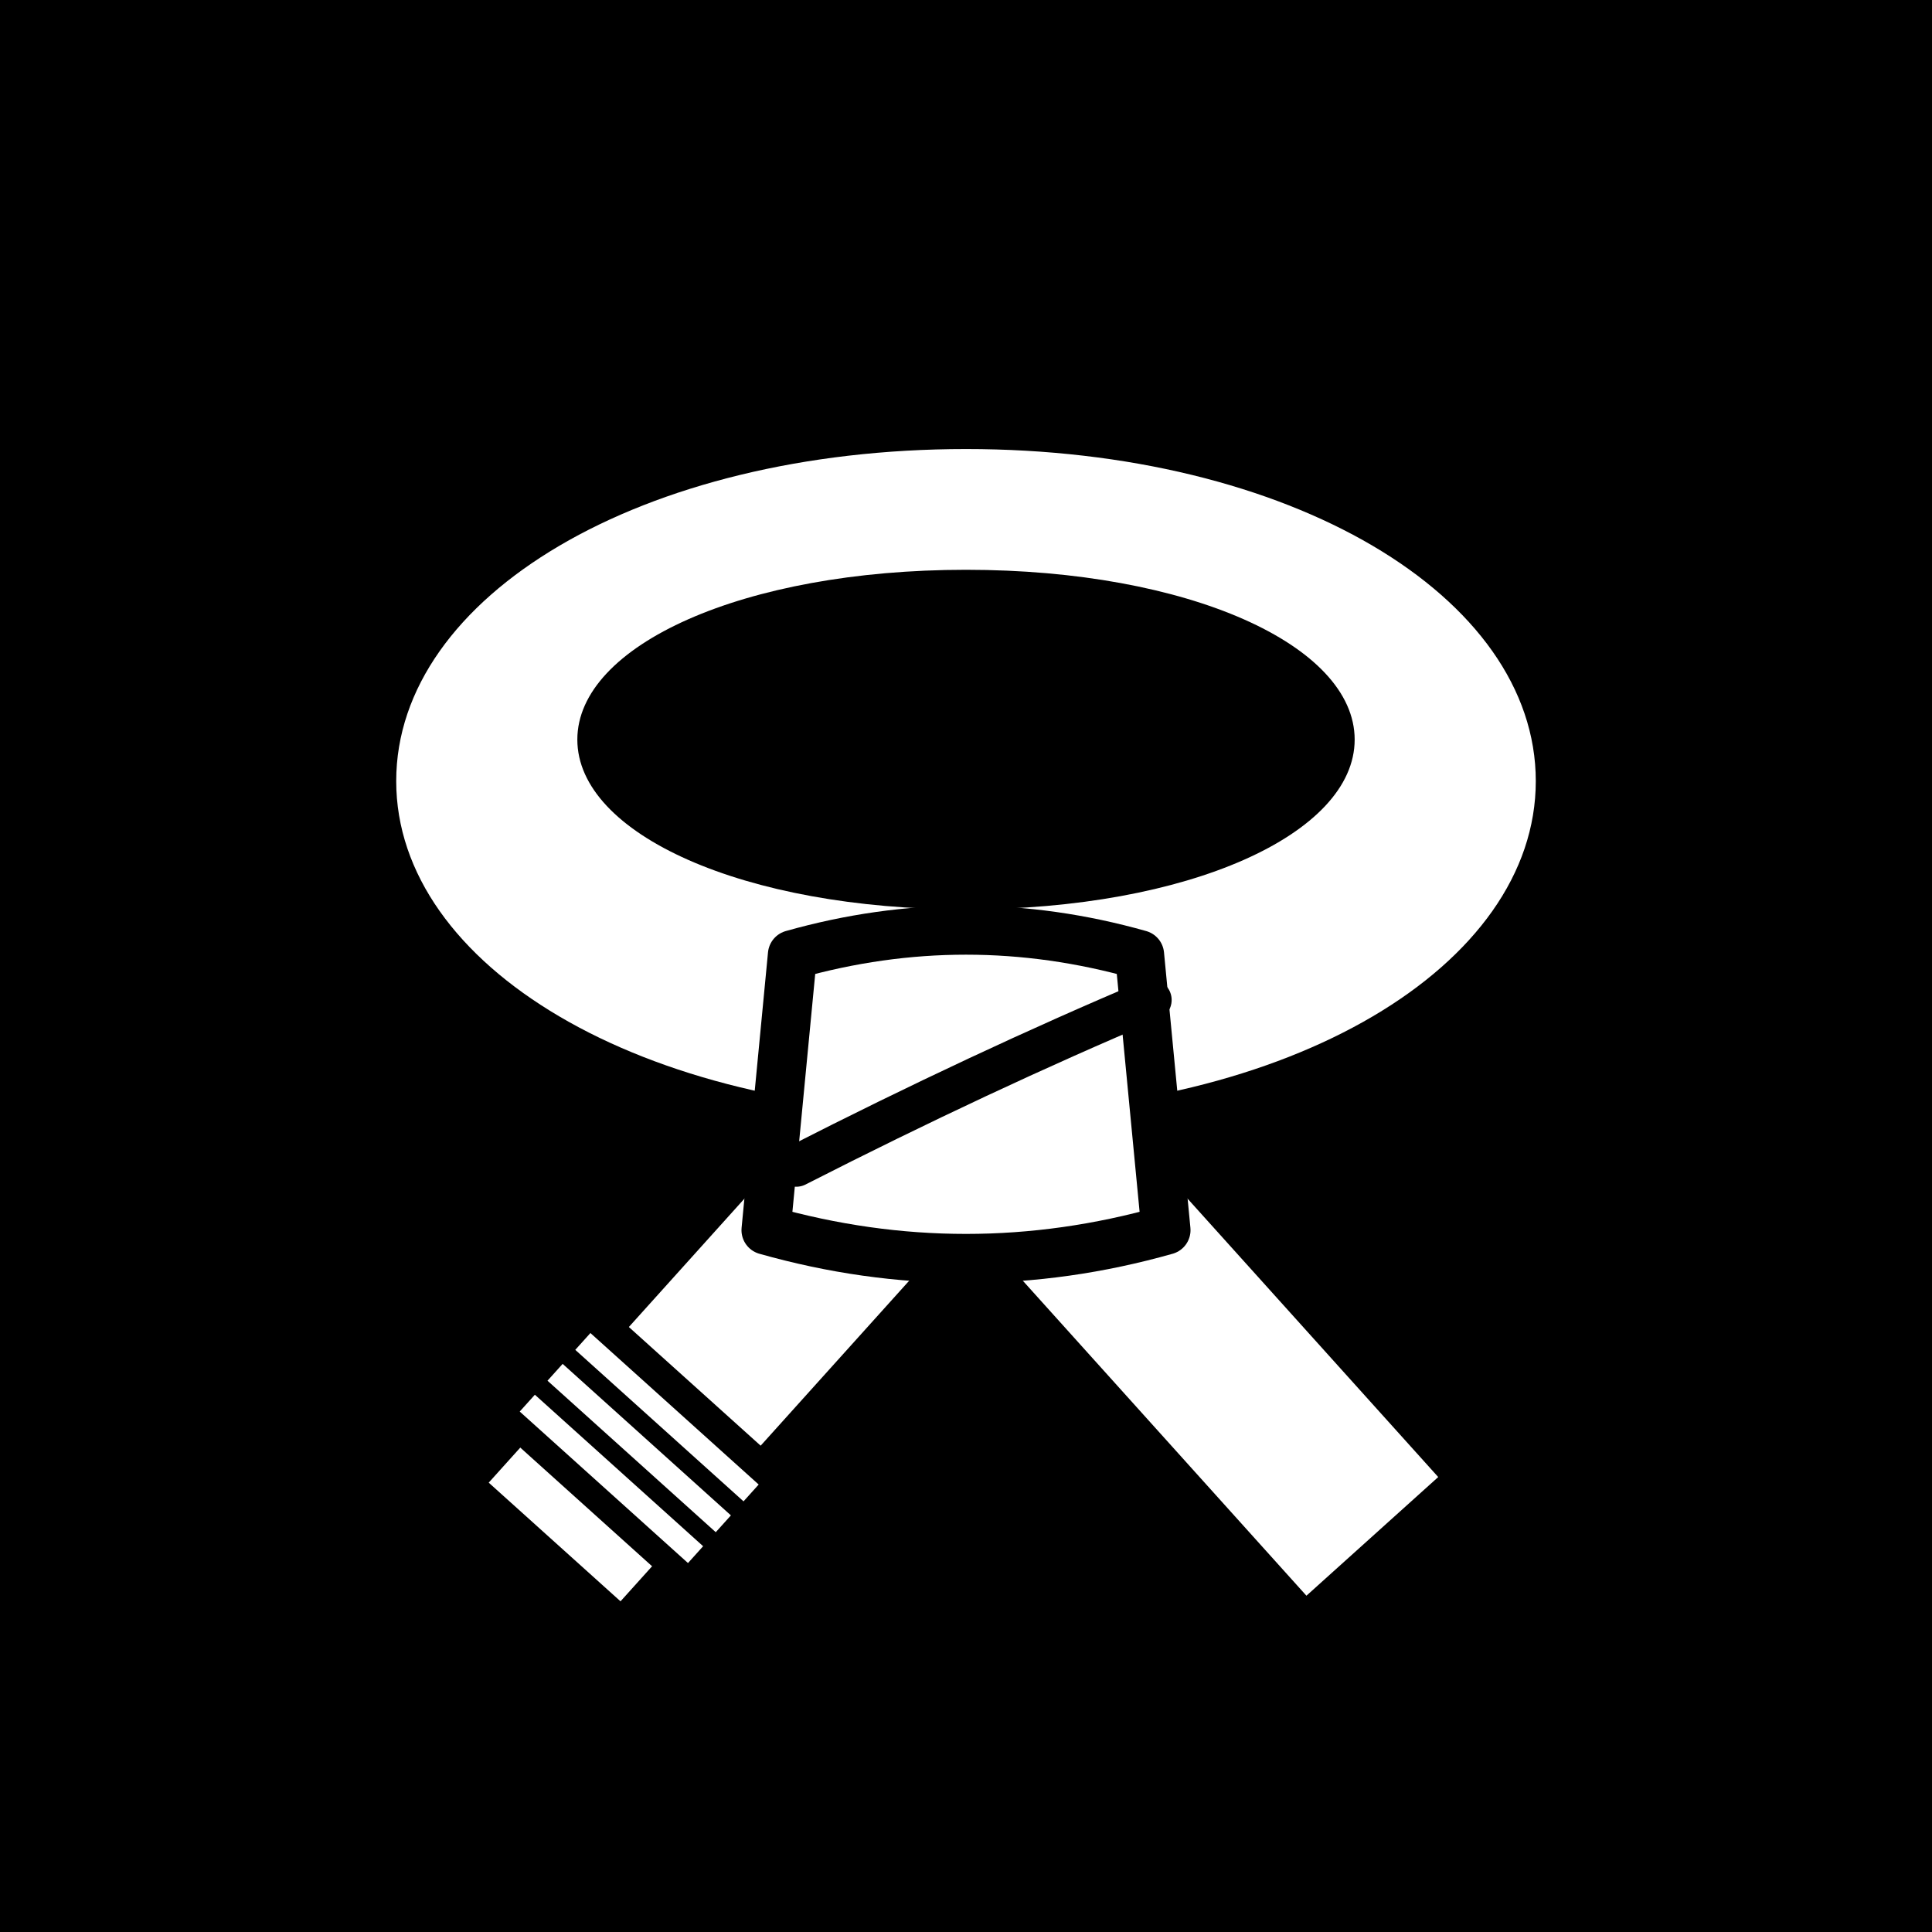
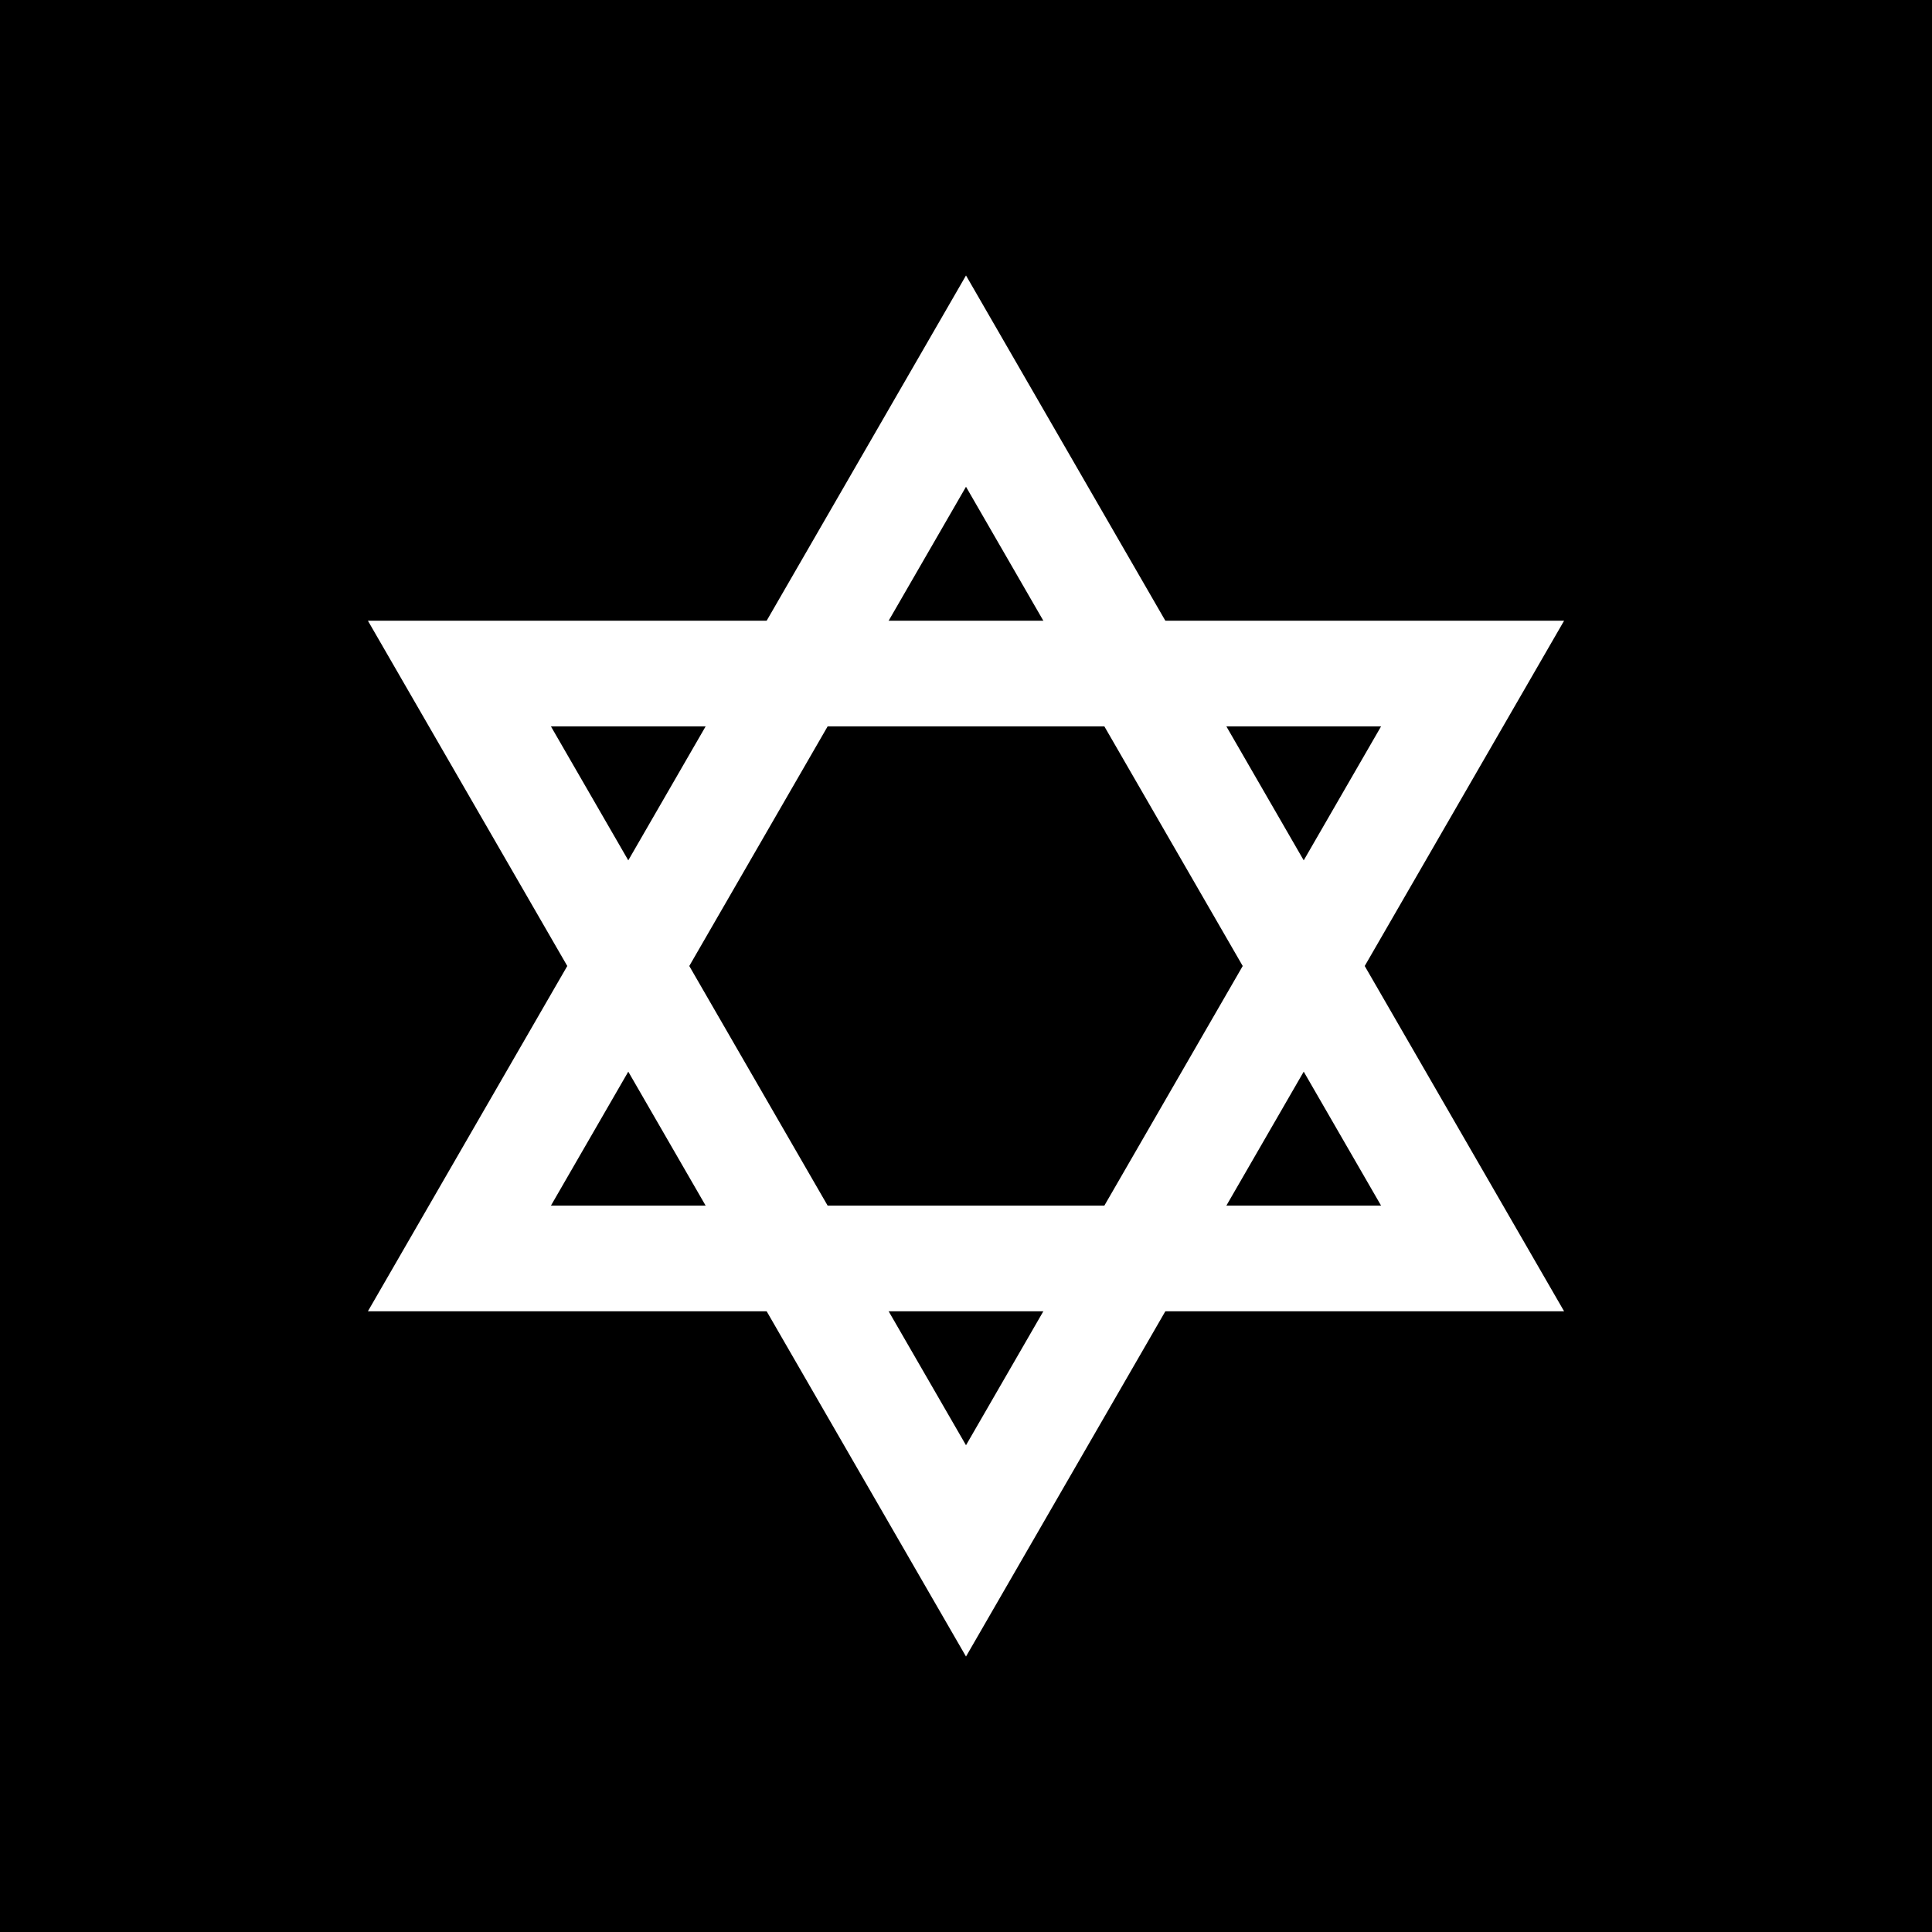
<svg xmlns="http://www.w3.org/2000/svg" viewBox="0 0 1024 1024">
  <rect width="1024" height="1024" fill="#000" />
-   <g transform="translate(0 6)">
-     <path fill="#fff" fill-rule="evenodd" d="M512 232c-172 0-302 78-302 176s130 176 302 176 302-78 302-176-130-176-302-176zm0 64c-118 0-206 40-206 90s88 90 206 90 206-40 206-90-88-90-206-90z" />
-     <g stroke="#000" stroke-width="26" stroke-linejoin="round">
-       <g transform="translate(486 598) rotate(42)">
-         <rect x="-60" y="0" width="120" height="300" fill="#fff" />
-         <rect x="-60" y="176" width="120" height="86" fill="#000" stroke="none" />
-         <rect x="-60" y="192" width="120" height="12" fill="#fff" stroke="none" />
-         <rect x="-60" y="214" width="120" height="12" fill="#fff" stroke="none" />
-         <rect x="-60" y="236" width="120" height="12" fill="#fff" stroke="none" />
-       </g>
-       <g transform="translate(538 598) rotate(-42)">
-         <rect x="-60" y="0" width="120" height="296" fill="#fff" />
-       </g>
-       <path fill="#fff" d="M420 500 Q512 474 604 500 L618 646 Q512 676 406 646 Z" />
-     </g>
-     <path d="M422 612 Q520 562 610 524" fill="none" stroke="#000" stroke-width="22" stroke-linecap="round" />
+   <g fill="none" stroke="#fff" stroke-width="56" stroke-linejoin="miter" stroke-miterlimit="4">
+     <path d="M512 202 L780.5 667 L243.5 667 Z" />
+     <path d="M512 822 L243.5 357 L780.5 357 Z" />
  </g>
</svg>
